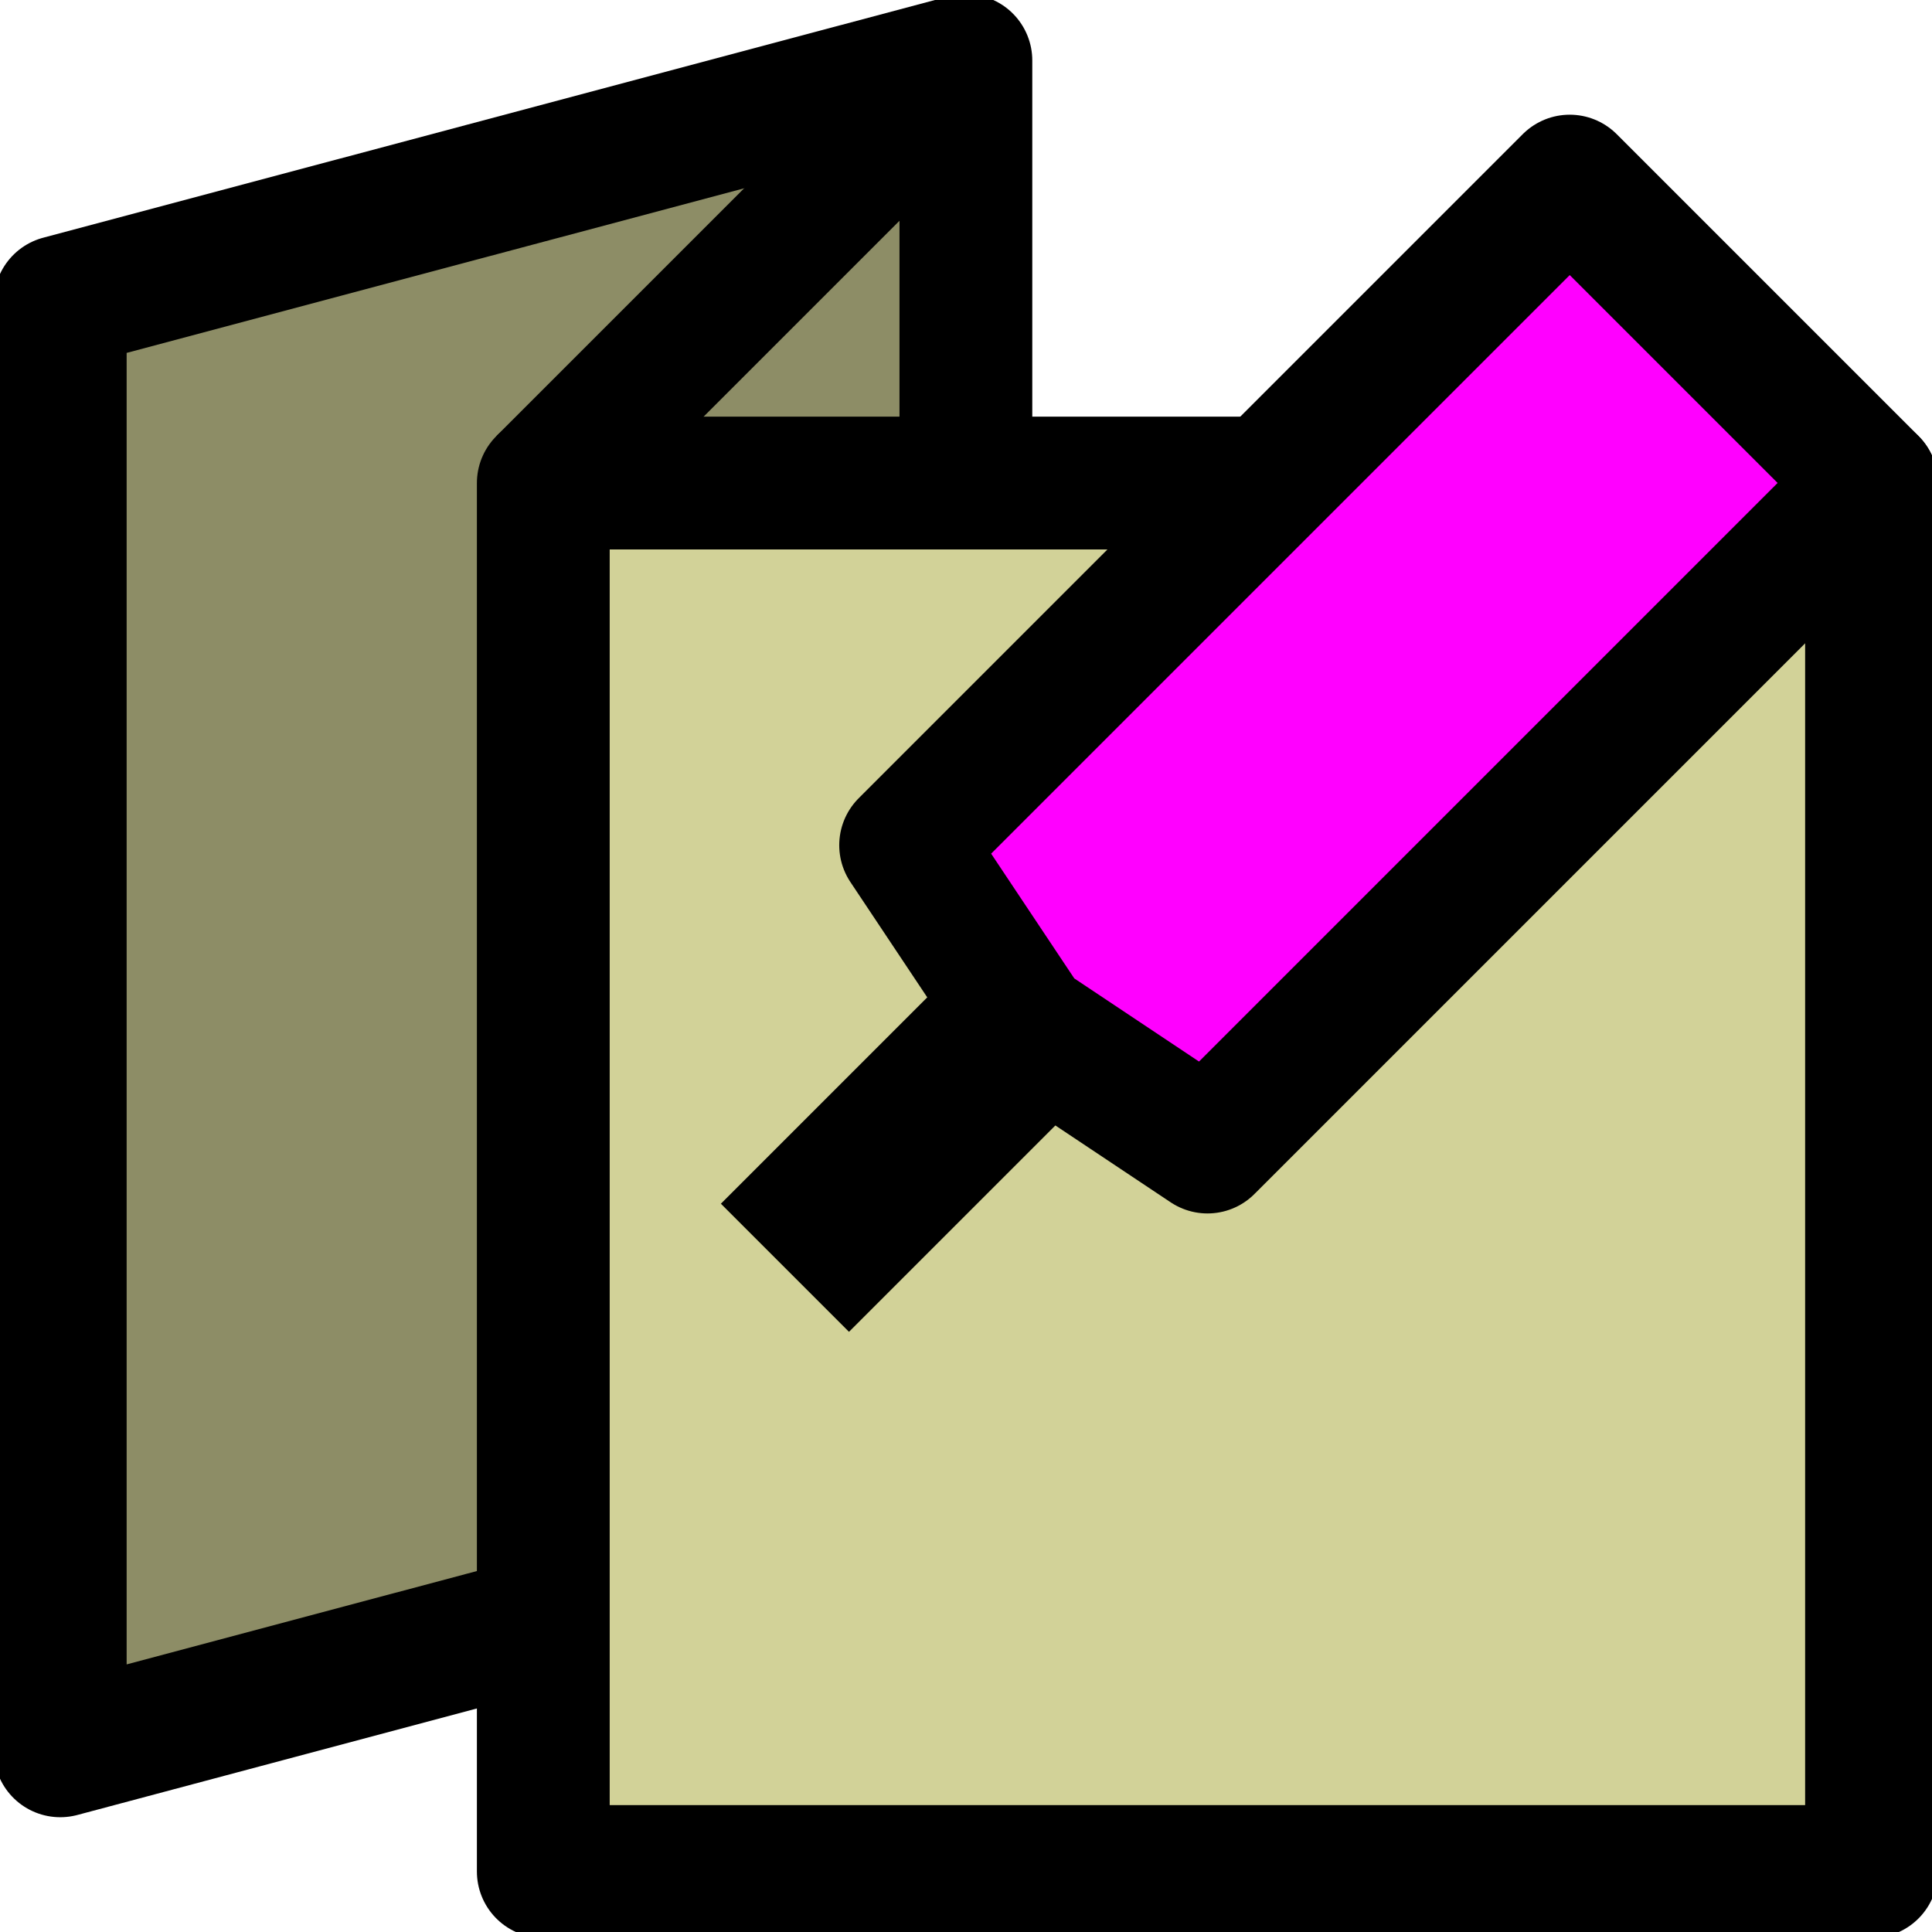
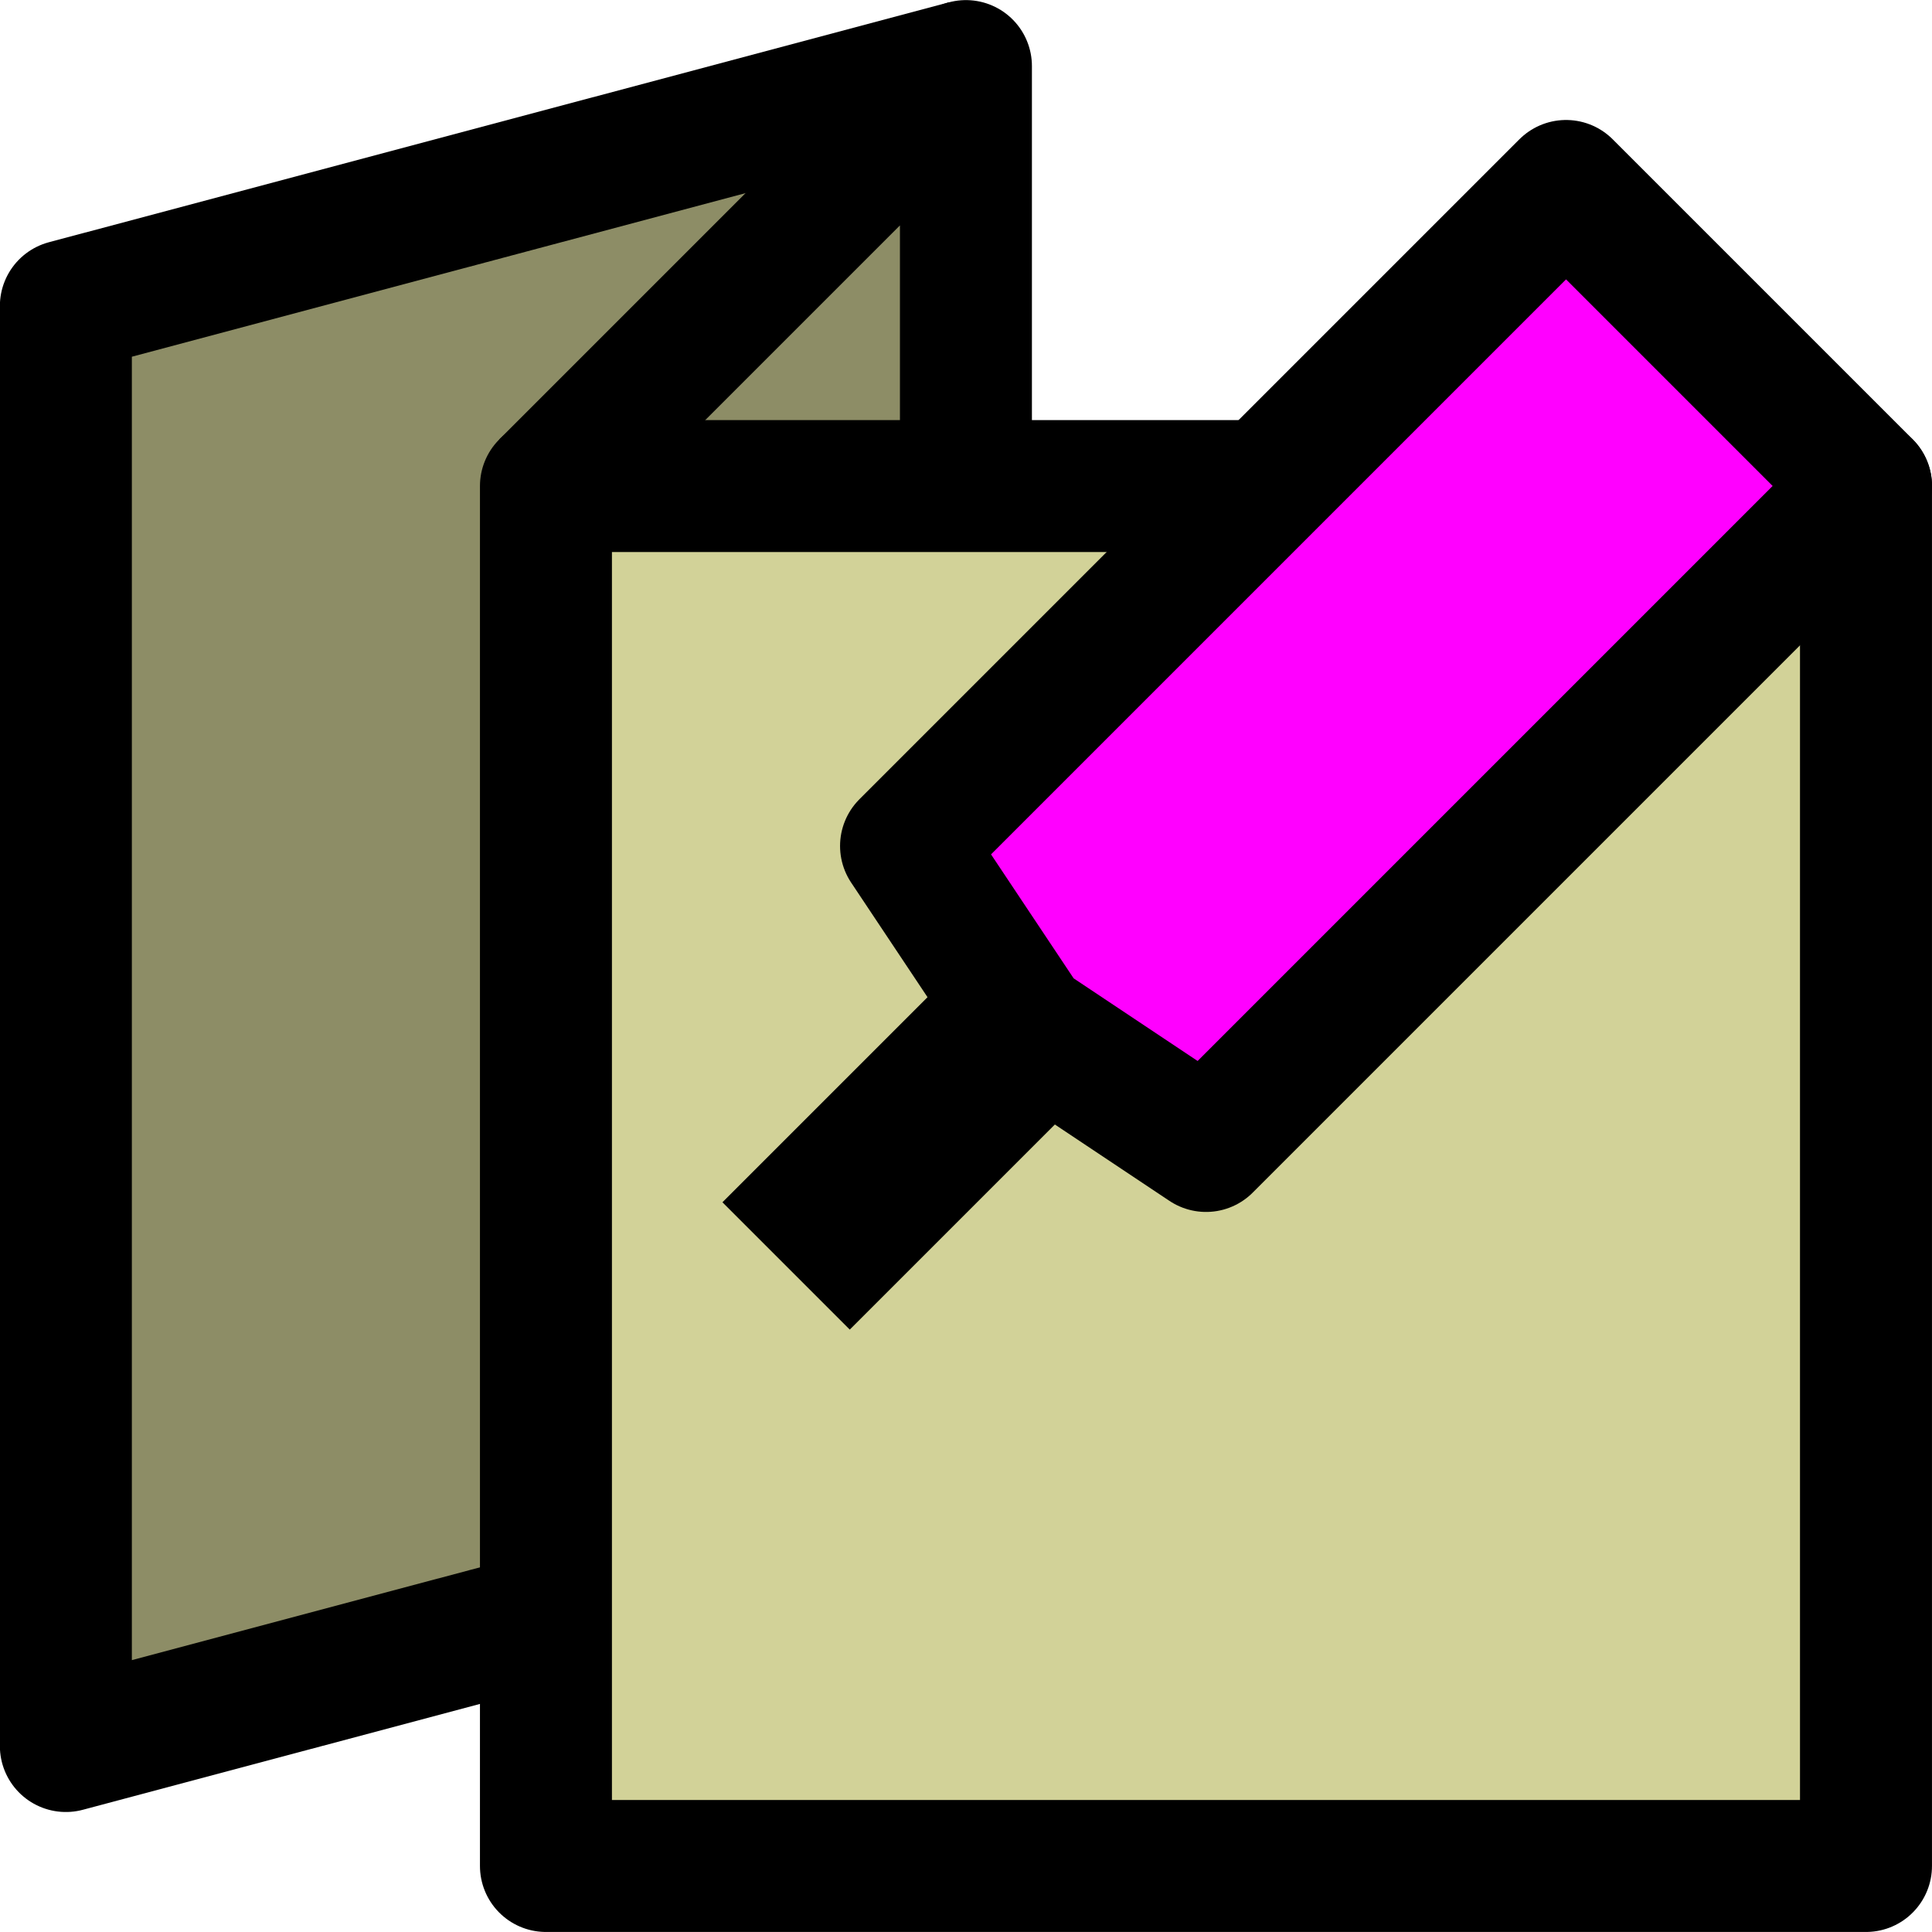
- <svg xmlns="http://www.w3.org/2000/svg" width="32" height="32" viewBox="0 0 8.467 8.467" version="1.1" id="svg5">
+ <svg xmlns="http://www.w3.org/2000/svg" width="48" height="48" viewBox="0 0 12.7 12.7" version="1.1" id="svg5">
  <defs id="defs2" />
-   <g id="layer1">
+   <g id="layer1" transform="matrix(1.49069,0,0,1.490684,0.03944115,0.0393792)">
    <path style="fill:#8d8d66;fill-opacity:1;stroke:#000000;stroke-width:0.582;stroke-linecap:butt;stroke-linejoin:round;stroke-miterlimit:4;stroke-dasharray:none;stroke-opacity:1" d="m 4.233,0.265 -3.969,1.058 -2e-8,6.35 3.969,-1.058" id="path7000" />
    <path style="fill:none;fill-opacity:1;stroke:#000000;stroke-width:0.582;stroke-linecap:butt;stroke-linejoin:round;stroke-miterlimit:4;stroke-dasharray:none;stroke-opacity:1" d="m 2.381,2.117 1.852,-1.852 v 2.91" id="path6867" />
-     <path style="fill:#d2d298;fill-opacity:1;stroke:#000000;stroke-width:0.582;stroke-linecap:butt;stroke-linejoin:round;stroke-miterlimit:4;stroke-dasharray:none;stroke-opacity:1" d="m 8.202,5.292 v 2.91 h -5.821 l 0,-6.085 h 5.821 z" id="path3631" />
+     <path style="fill:#d2d298;fill-opacity:1;stroke:#000000;stroke-width:0.582;stroke-linecap:butt;stroke-linejoin:round;stroke-miterlimit:4;stroke-dasharray:none;stroke-opacity:1" d="m 8.202,5.292 v 2.91 h -5.821 v -6.085 h 5.821 z" id="path3631" />
    <g id="layer1-6" transform="matrix(0.5550728,0,0,0.5550728,2.936657,-157.4408)" style="fill:#ff00ff;fill-opacity:1;stroke-width:1.049;stroke-miterlimit:4;stroke-dasharray:none">
      <path id="path829" style="fill:#ff00ff;fill-opacity:1;stroke:#000000;stroke-width:1.049;stroke-linecap:butt;stroke-linejoin:round;stroke-miterlimit:4;stroke-dasharray:none;stroke-opacity:1" d="m 7.103,285.07 -5.243,5.243 0.953,1.43 1.43,0.953 5.243,-5.243 z" />
    </g>
    <path style="fill:none;stroke:#000000;stroke-width:0.794;stroke-linecap:butt;stroke-linejoin:miter;stroke-miterlimit:4;stroke-dasharray:none;stroke-opacity:1" d="m 4.498,4.498 -1.058,1.058" id="path16223" />
  </g>
</svg>
